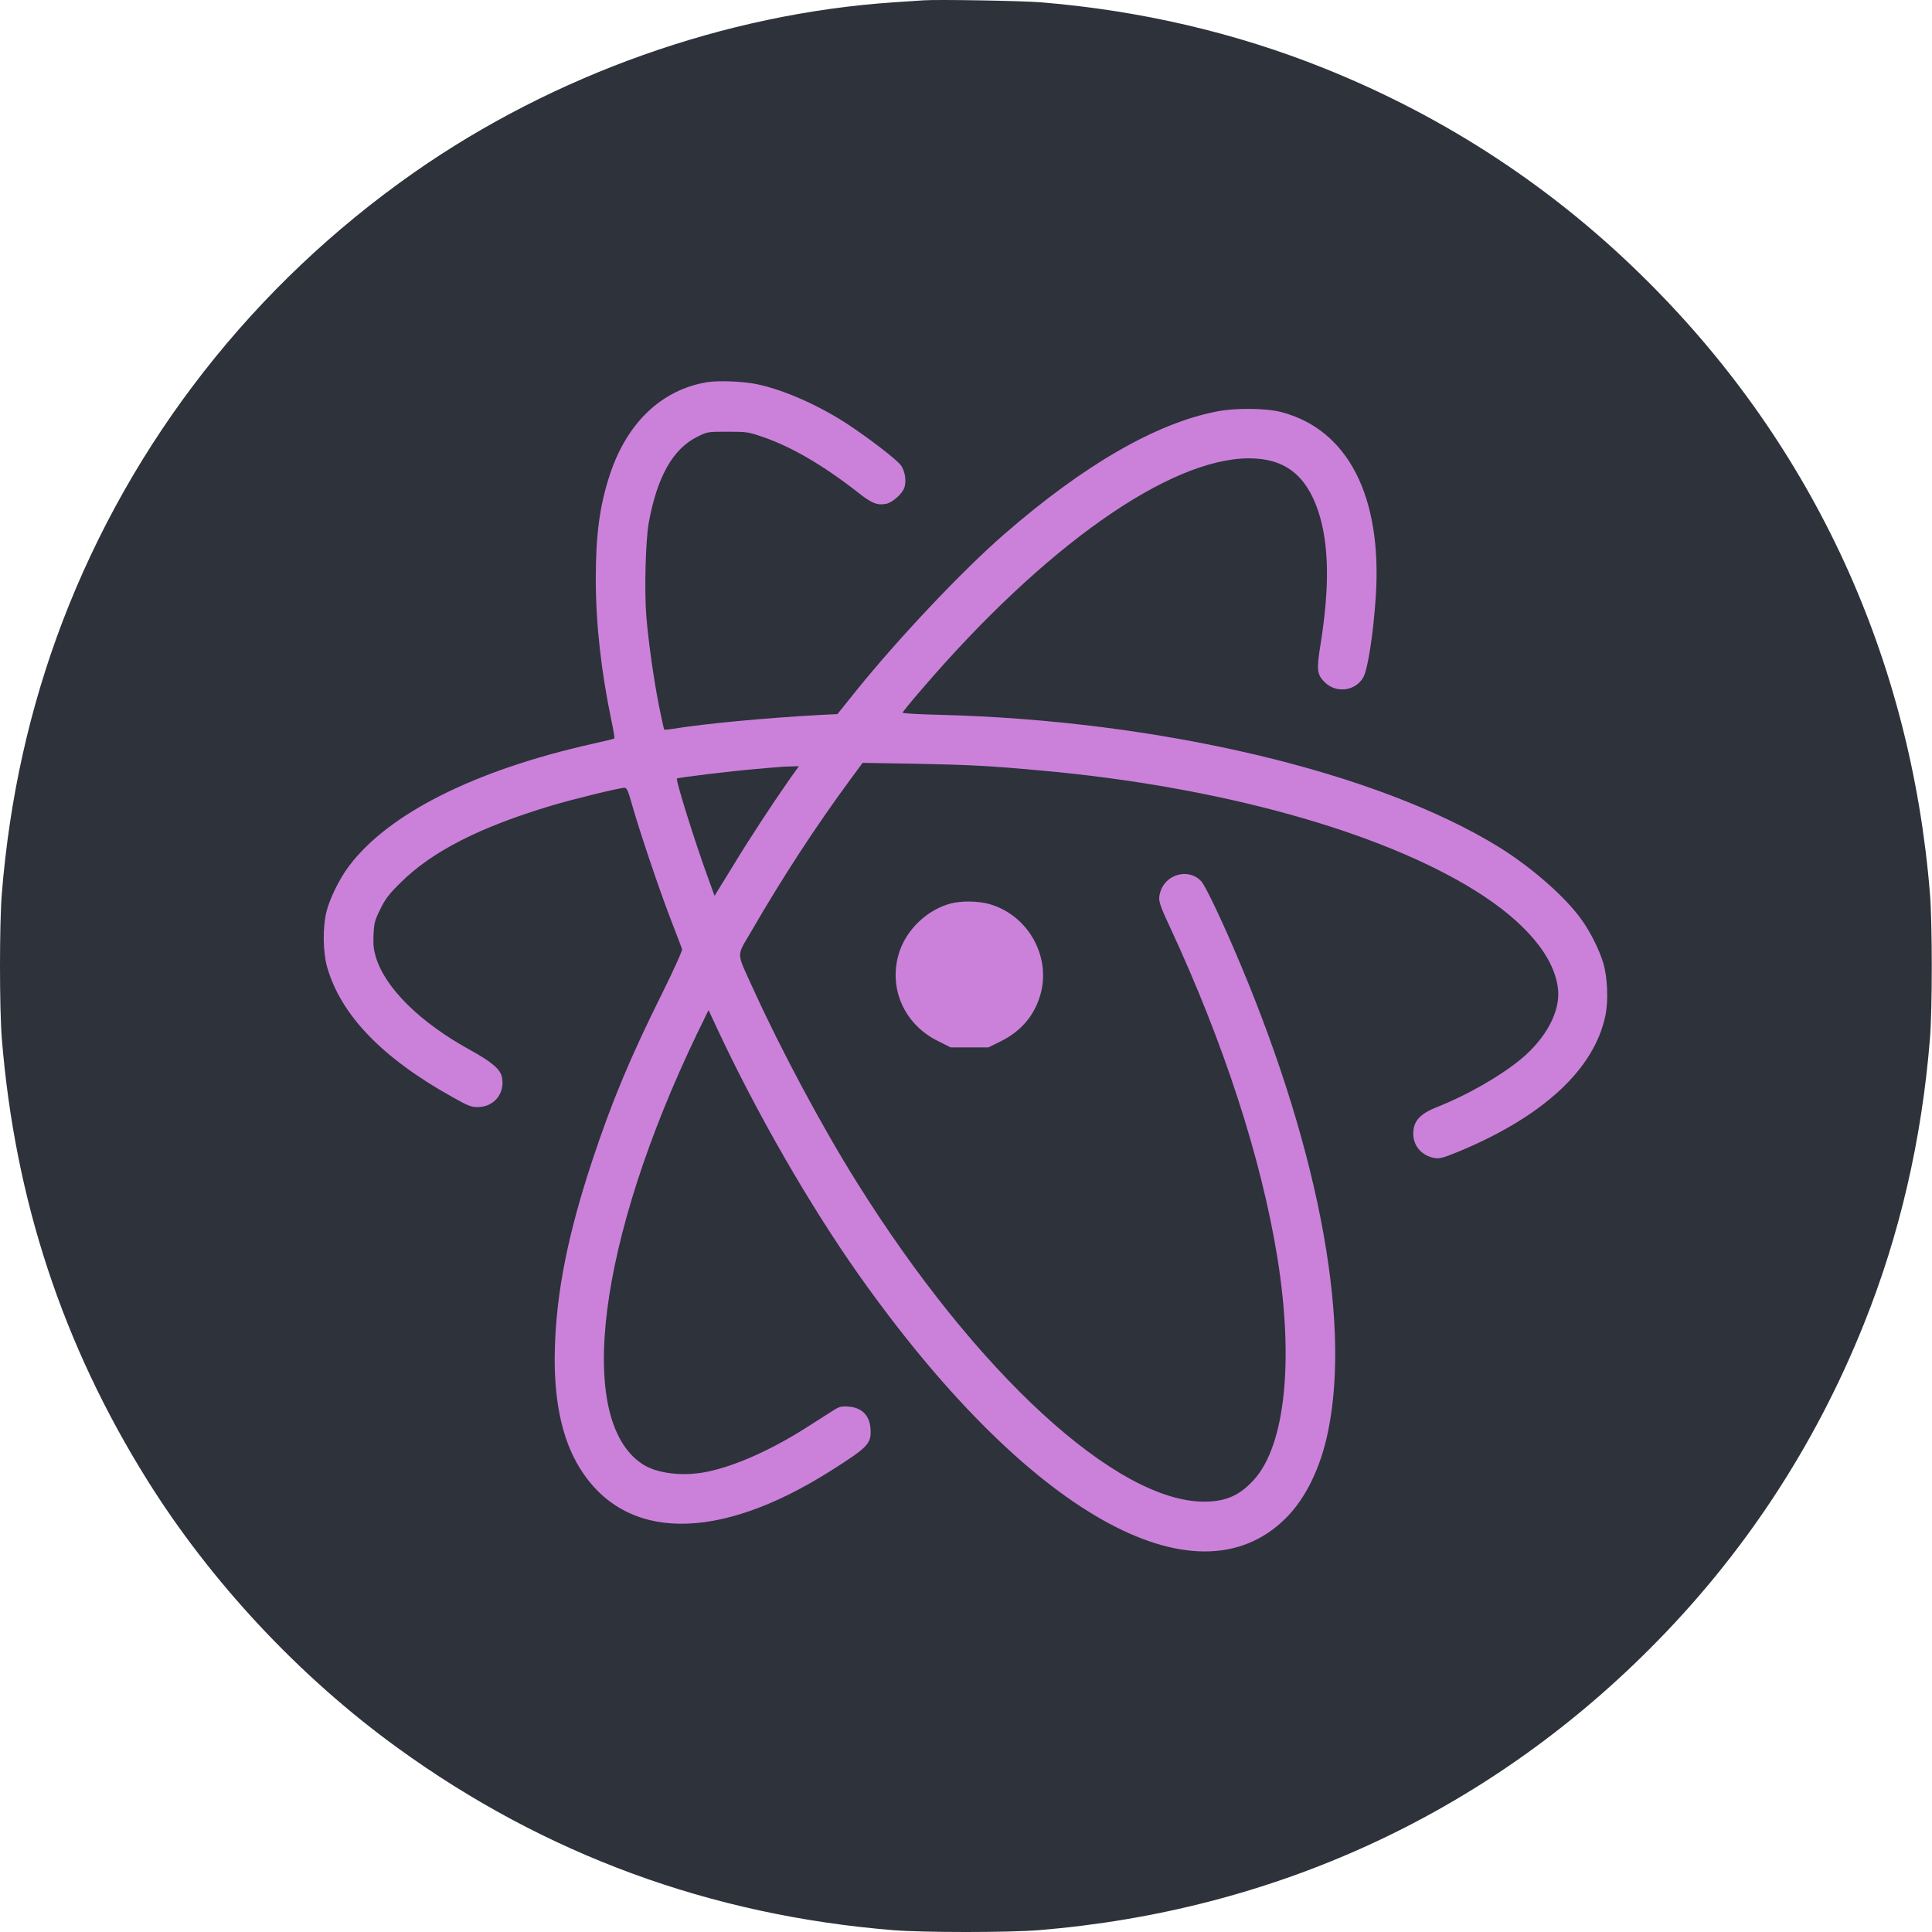
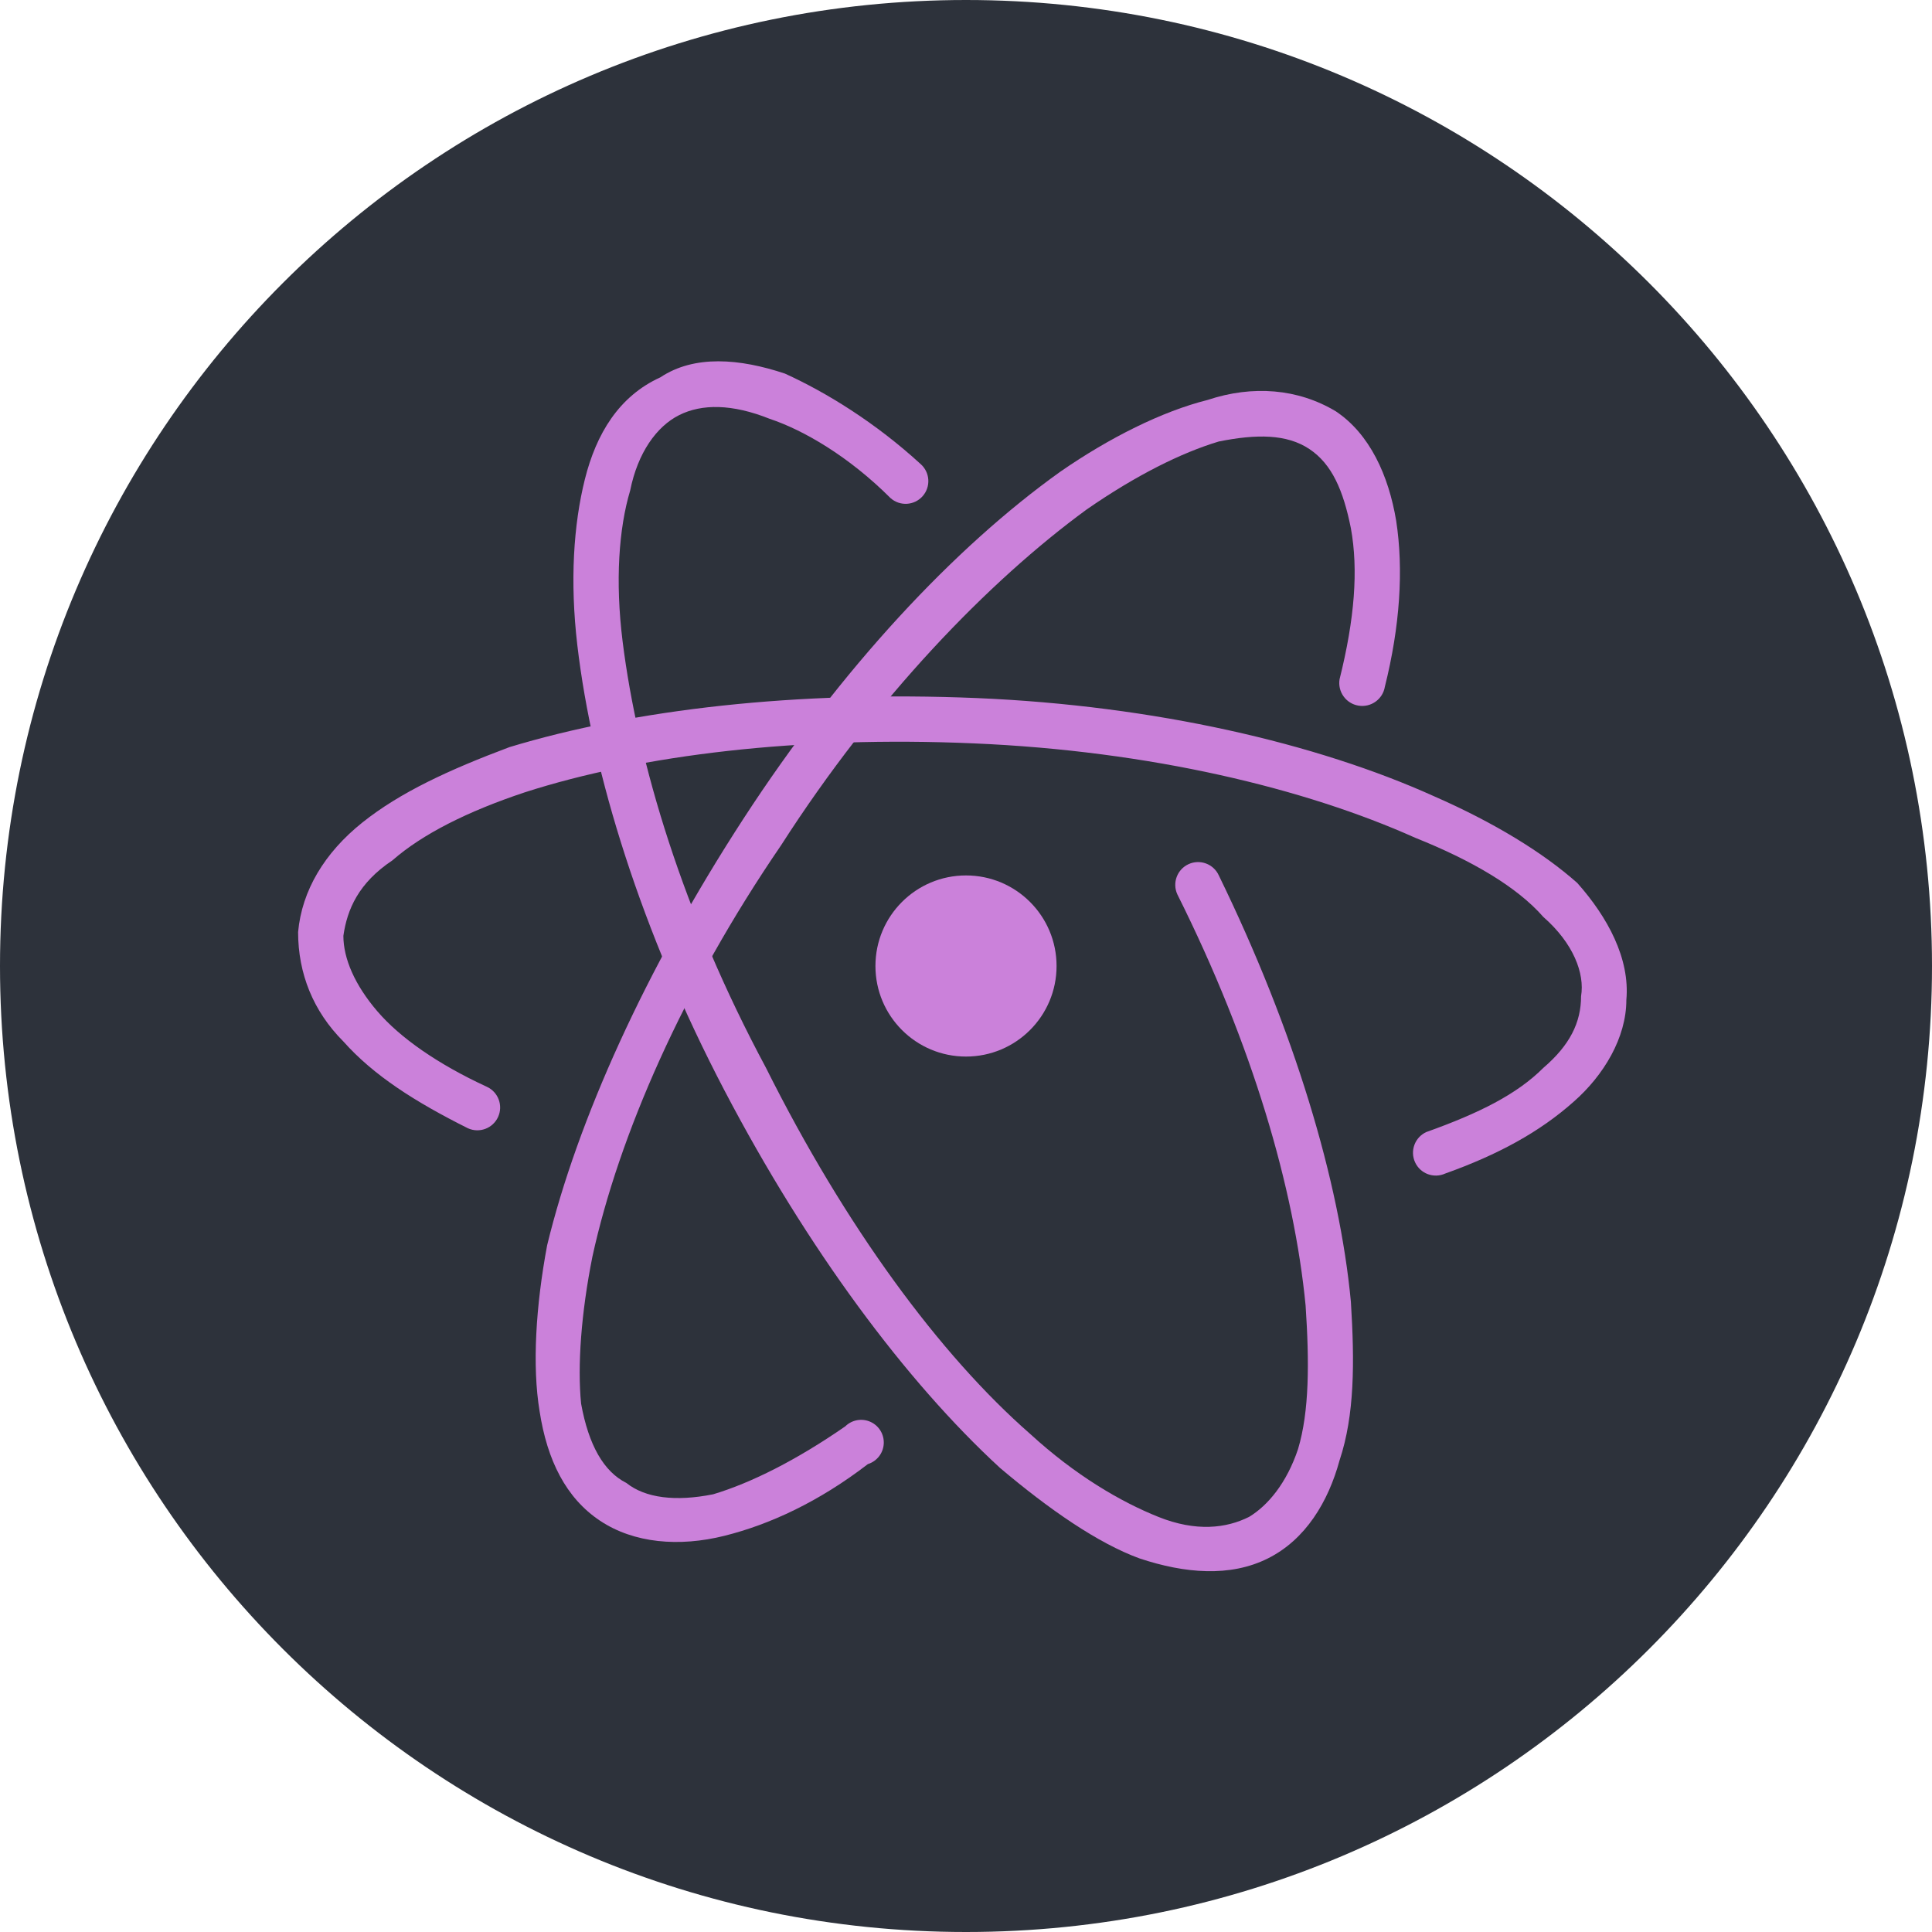
- <svg xmlns="http://www.w3.org/2000/svg" width="100%" height="100%" viewBox="0 0 120 120" version="1.1" xml:space="preserve" style="fill-rule:evenodd;clip-rule:evenodd;stroke-linejoin:round;stroke-miterlimit:1.414;">
-   <rect x="18.947" y="21.786" width="83.01" height="76.002" style="fill:#cb81da;" />
-   <g>
-     <path d="M57.357,0.021c-0.241,0.018 -1.09,0.071 -1.876,0.125c-10.418,0.706 -21.059,4.485 -29.752,10.56c-9.971,6.978 -17.556,16.672 -21.854,27.921c-2.028,5.334 -3.279,10.918 -3.761,16.868c-0.152,1.85 -0.152,7.175 0,9.024c0.813,9.98 3.77,18.977 9.015,27.384c3.958,6.344 9.47,12.249 15.582,16.672c9.113,6.603 19.405,10.391 30.77,11.311c1.849,0.152 7.174,0.152 9.024,0c14.59,-1.188 27.697,-7.21 37.927,-17.44c5.807,-5.79 10.275,-12.571 13.33,-20.192c2.234,-5.557 3.601,-11.463 4.11,-17.735c0.152,-1.849 0.152,-7.174 0,-9.024c-1.188,-14.59 -7.21,-27.697 -17.44,-37.927c-5.79,-5.807 -12.571,-10.275 -20.192,-13.33c-5.504,-2.207 -11.409,-3.583 -17.556,-4.092c-1.171,-0.098 -6.496,-0.188 -7.327,-0.125Zm-10.328,23.846c1.662,0.348 3.797,1.295 5.584,2.457c1.322,0.867 3.047,2.189 3.333,2.564c0.277,0.358 0.375,1.054 0.205,1.456c-0.161,0.376 -0.741,0.876 -1.108,0.948c-0.572,0.107 -0.902,-0.027 -1.813,-0.751c-2.082,-1.626 -4.066,-2.788 -5.808,-3.386c-0.929,-0.322 -1.009,-0.34 -2.216,-0.34c-1.25,0 -1.259,0 -1.876,0.304c-1.537,0.751 -2.519,2.502 -3.038,5.37c-0.196,1.134 -0.277,4.226 -0.143,5.852c0.134,1.59 0.474,3.994 0.813,5.655c0.143,0.706 0.277,1.305 0.295,1.323c0.018,0.018 0.268,-0.009 0.563,-0.054c1.903,-0.313 5.79,-0.679 9.113,-0.858l1.081,-0.053l1.162,-1.448c2.653,-3.287 6.603,-7.469 9.202,-9.729c4.941,-4.298 9.444,-6.898 13.206,-7.621c1.17,-0.233 3.073,-0.206 4.02,0.044c4.119,1.09 6.245,5.227 5.852,11.41c-0.152,2.34 -0.5,4.583 -0.786,5.074c-0.491,0.849 -1.689,0.992 -2.394,0.286c-0.474,-0.473 -0.51,-0.777 -0.259,-2.323c0.58,-3.609 0.536,-6.272 -0.143,-8.309c-0.751,-2.242 -2.1,-3.27 -4.289,-3.27c-4.968,0 -12.741,5.486 -20.353,14.367c-0.643,0.741 -1.17,1.394 -1.17,1.429c0,0.045 1.036,0.108 2.305,0.134c13.688,0.349 27.188,3.547 34.773,8.238c2.019,1.26 4.128,3.109 5.119,4.521c0.528,0.742 1.064,1.814 1.314,2.627c0.268,0.866 0.339,2.358 0.143,3.288c-0.688,3.332 -3.851,6.263 -9.087,8.443c-1.09,0.446 -1.268,0.491 -1.688,0.375c-0.706,-0.188 -1.162,-0.768 -1.162,-1.474c0,-0.778 0.411,-1.233 1.474,-1.653c1.859,-0.733 3.905,-1.903 5.2,-2.966c1.591,-1.314 2.484,-3.011 2.314,-4.396c-0.232,-2.01 -2.055,-4.164 -5.155,-6.094c-5.95,-3.698 -15.912,-6.45 -26.884,-7.442c-3.189,-0.295 -4.565,-0.366 -7.96,-0.429l-3.19,-0.053l-0.751,1.018c-2.162,2.931 -4.226,6.102 -6.146,9.417c-0.965,1.671 -0.983,1.206 0.142,3.69c1.725,3.779 4.244,8.488 6.38,11.901c7.415,11.865 16.153,19.897 21.621,19.861c1.34,-0.009 2.189,-0.393 3.074,-1.376c1.93,-2.144 2.475,-7.406 1.438,-13.812c-1.001,-6.156 -3.315,-13.286 -6.683,-20.532c-0.679,-1.465 -0.724,-1.635 -0.598,-2.1c0.312,-1.161 1.778,-1.563 2.564,-0.705c0.223,0.241 1.072,1.992 1.956,4.038c5.2,11.999 7.371,23.06 5.915,30.118c-0.456,2.243 -1.385,4.155 -2.609,5.379c-5.611,5.611 -16.109,-0.349 -26.517,-15.064c-3.074,-4.351 -6.38,-10.096 -8.837,-15.367l-0.518,-1.108l-0.715,1.465c-6.156,12.812 -7.576,23.954 -3.404,26.723c0.903,0.599 2.529,0.796 4.039,0.483c1.742,-0.358 3.958,-1.349 6.129,-2.725c0.652,-0.42 1.394,-0.894 1.653,-1.054c0.42,-0.269 0.518,-0.295 0.982,-0.269c0.84,0.063 1.323,0.545 1.376,1.385c0.063,0.921 -0.143,1.135 -2.519,2.636c-6.996,4.414 -12.741,4.342 -15.546,-0.214c-1.126,-1.823 -1.644,-4.325 -1.537,-7.532c0.107,-3.494 0.84,-7.094 2.341,-11.615c1.206,-3.636 2.35,-6.37 4.351,-10.391c0.715,-1.447 1.233,-2.591 1.206,-2.68c-0.027,-0.081 -0.33,-0.894 -0.688,-1.805c-0.679,-1.751 -1.921,-5.414 -2.421,-7.174c-0.232,-0.84 -0.331,-1.046 -0.456,-1.046c-0.303,0 -3.243,0.715 -4.538,1.108c-4.486,1.34 -7.443,2.859 -9.391,4.798c-0.714,0.706 -0.929,0.983 -1.25,1.635c-0.349,0.706 -0.385,0.858 -0.42,1.572c-0.027,0.626 0,0.921 0.143,1.403c0.589,1.939 2.76,4.074 5.887,5.79c1.314,0.723 1.859,1.188 1.948,1.679c0.197,1.01 -0.5,1.85 -1.519,1.85c-0.393,0 -0.598,-0.081 -1.519,-0.599c-4.395,-2.439 -6.977,-5.119 -7.826,-8.112c-0.259,-0.903 -0.277,-2.448 -0.045,-3.395c0.197,-0.822 0.813,-2.082 1.403,-2.859c2.448,-3.262 7.818,-5.96 15.117,-7.595c0.733,-0.161 1.349,-0.312 1.367,-0.339c0.027,-0.027 -0.054,-0.518 -0.179,-1.099c-0.643,-3.083 -0.965,-5.986 -0.974,-8.747c0,-2.814 0.242,-4.628 0.885,-6.567c1.072,-3.225 3.243,-5.271 6.067,-5.718c0.714,-0.107 2.251,-0.045 3.073,0.134Zm14.402,32.28c2.502,0.697 3.958,3.431 3.119,5.861c-0.411,1.198 -1.198,2.073 -2.395,2.672l-0.759,0.375l-1.18,0l-1.17,0l-0.786,-0.393c-2.145,-1.054 -3.136,-3.386 -2.377,-5.602c0.483,-1.385 1.733,-2.555 3.154,-2.939c0.661,-0.179 1.698,-0.161 2.394,0.026Z" style="fill:#2d323b;fill-rule:nonzero;" />
-     <path d="M48.289,47.651c-0.17,0.009 -0.831,0.071 -1.474,0.125c-1.287,0.107 -4.718,0.518 -4.771,0.58c-0.09,0.081 1.152,4.039 1.938,6.183l0.402,1.108l0.152,-0.259c0.09,-0.134 0.554,-0.894 1.037,-1.68c0.991,-1.635 2.385,-3.752 3.368,-5.164l0.679,-0.956l-0.509,0.018c-0.277,0 -0.652,0.027 -0.822,0.045Z" style="fill:#2d323b;fill-rule:nonzero;" />
-   </g>
+ <svg xmlns="http://www.w3.org/2000/svg" fill="none" viewBox="0 0 512 512">
+   <defs />
+   <circle cx="256" cy="256" r="256" fill="#2D323B" />
+   <circle cx="256" cy="256" r="24" fill="#CB81DA" />
+   <path fill="#CB81DA" fill-rule="evenodd" d="M165 170c4 32 16 72 38 113 21 42 46 76 70 97 12 11 24 18 34 22s18 3 24 0c5-3 10-9 13-18 3-10 3-23 2-38-3-31-14-69-34-109a6 6 0 0111-5c20 41 32 81 35 113 1 16 1 30-3 42-3 11-9 21-19 26s-22 4-34 0c-11-4-24-13-37-24-25-23-51-58-73-100s-35-84-39-118c-2-17-1-32 2-44s9-22 20-27c9-6 21-5 33-1 11 5 24 13 36 24a6 6 0 01-8 9c-11-11-23-18-32-21-10-4-18-4-24-1s-11 10-13 20c-3 10-4 24-2 40z" clip-rule="evenodd" />
+   <path fill="#CB81DA" fill-rule="evenodd" d="M100 268c6 7 16 14 29 20a6 6 0 01-5 11c-14-7-25-14-33-23-8-8-12-18-12-29 1-11 7-21 17-29s23-14 39-20c33-10 76-15 124-13 47 2 90 12 121 26 16 7 29 15 38 23 8 9 14 20 13 31 0 10-6 20-14 27-9 8-20 14-34 19a6 6 0 11-5-11c14-5 24-10 31-17 7-6 10-12 10-19 1-6-2-14-10-21-7-8-19-15-34-21-29-13-70-23-117-25-46-2-88 3-119 13-15 5-27 11-35 18-9 6-12 13-13 20 0 6 3 13 9 20z" clip-rule="evenodd" />
+   <path fill="#CB81DA" fill-rule="evenodd" d="M189 396c10-3 22-9 35-18a6 6 0 116 10c-13 10-26 16-38 19s-24 2-33-4-14-16-16-29c-2-12-1-28 2-44 8-33 26-73 52-113s56-72 84-92c13-9 27-16 39-19 12-4 24-3 34 3 9 6 14 17 16 29 2 13 1 28-3 44a6 6 0 01-12-2c4-16 5-29 3-40-2-10-5-17-11-21s-14-4-24-2c-10 3-22 9-35 18-26 19-56 50-81 89-26 38-43 77-50 109-3 15-4 29-3 39 2 11 6 18 12 21 5 4 13 5 23 3z" clip-rule="evenodd" />
</svg>
